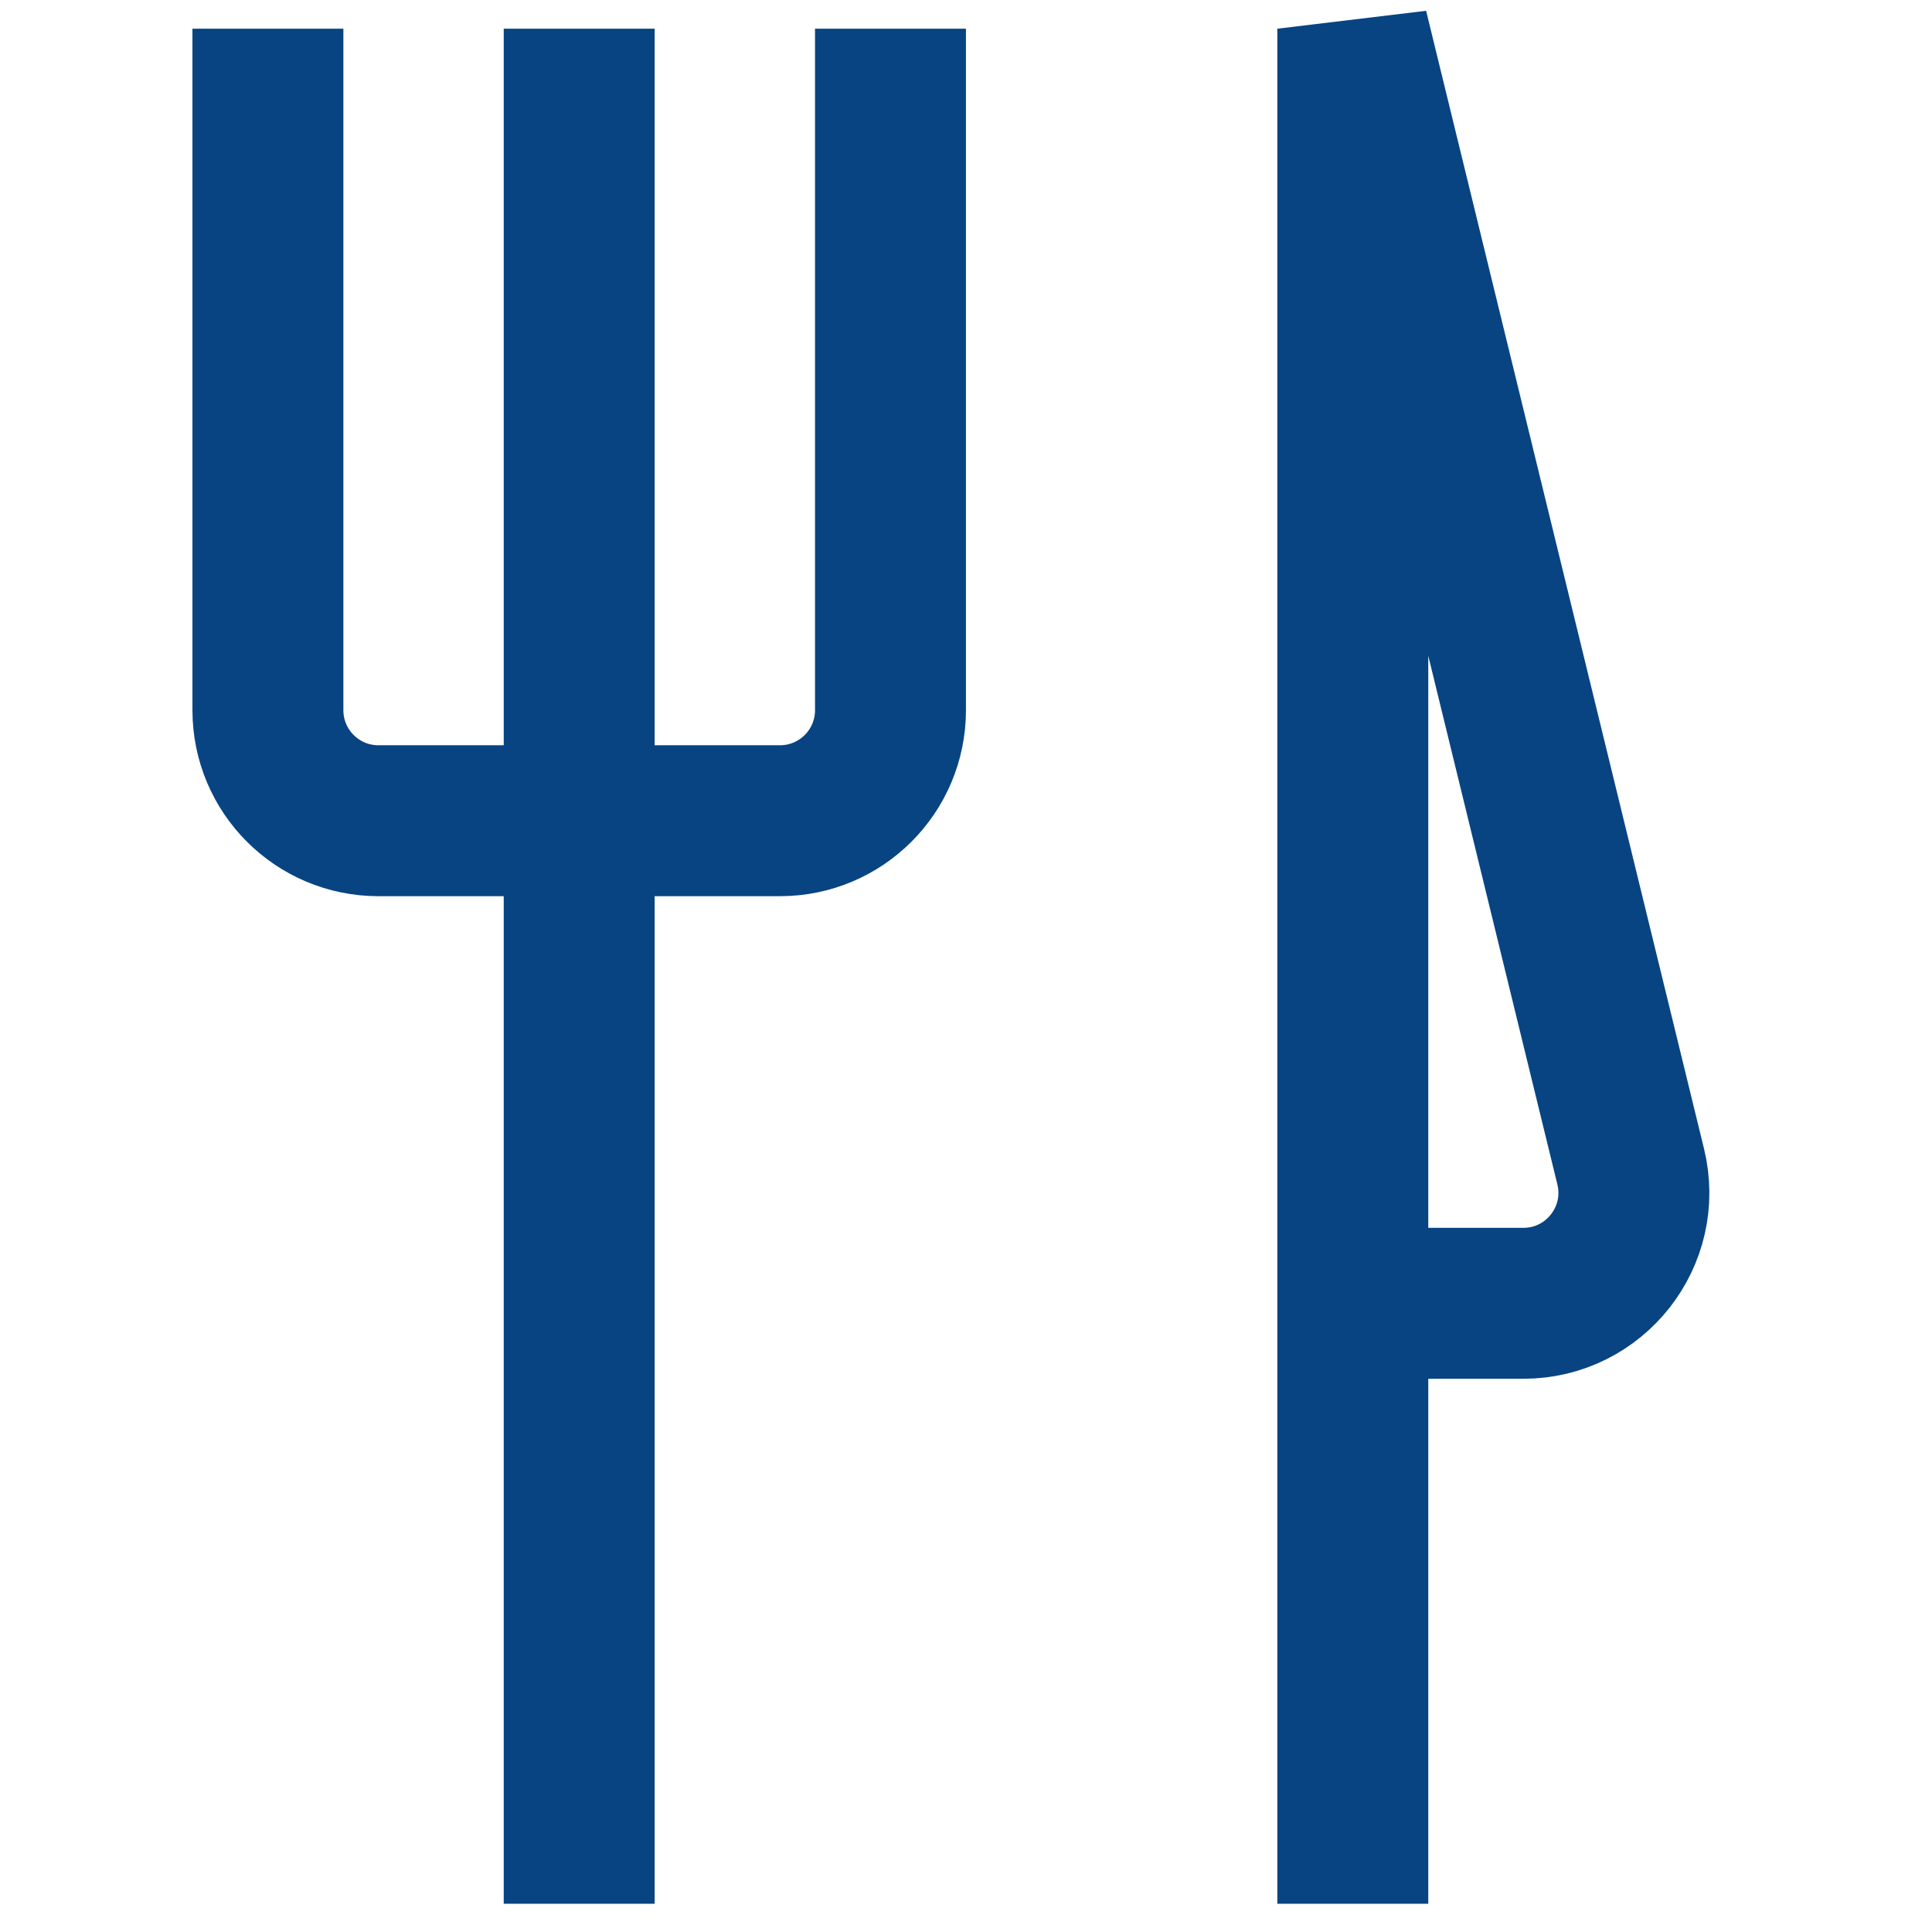
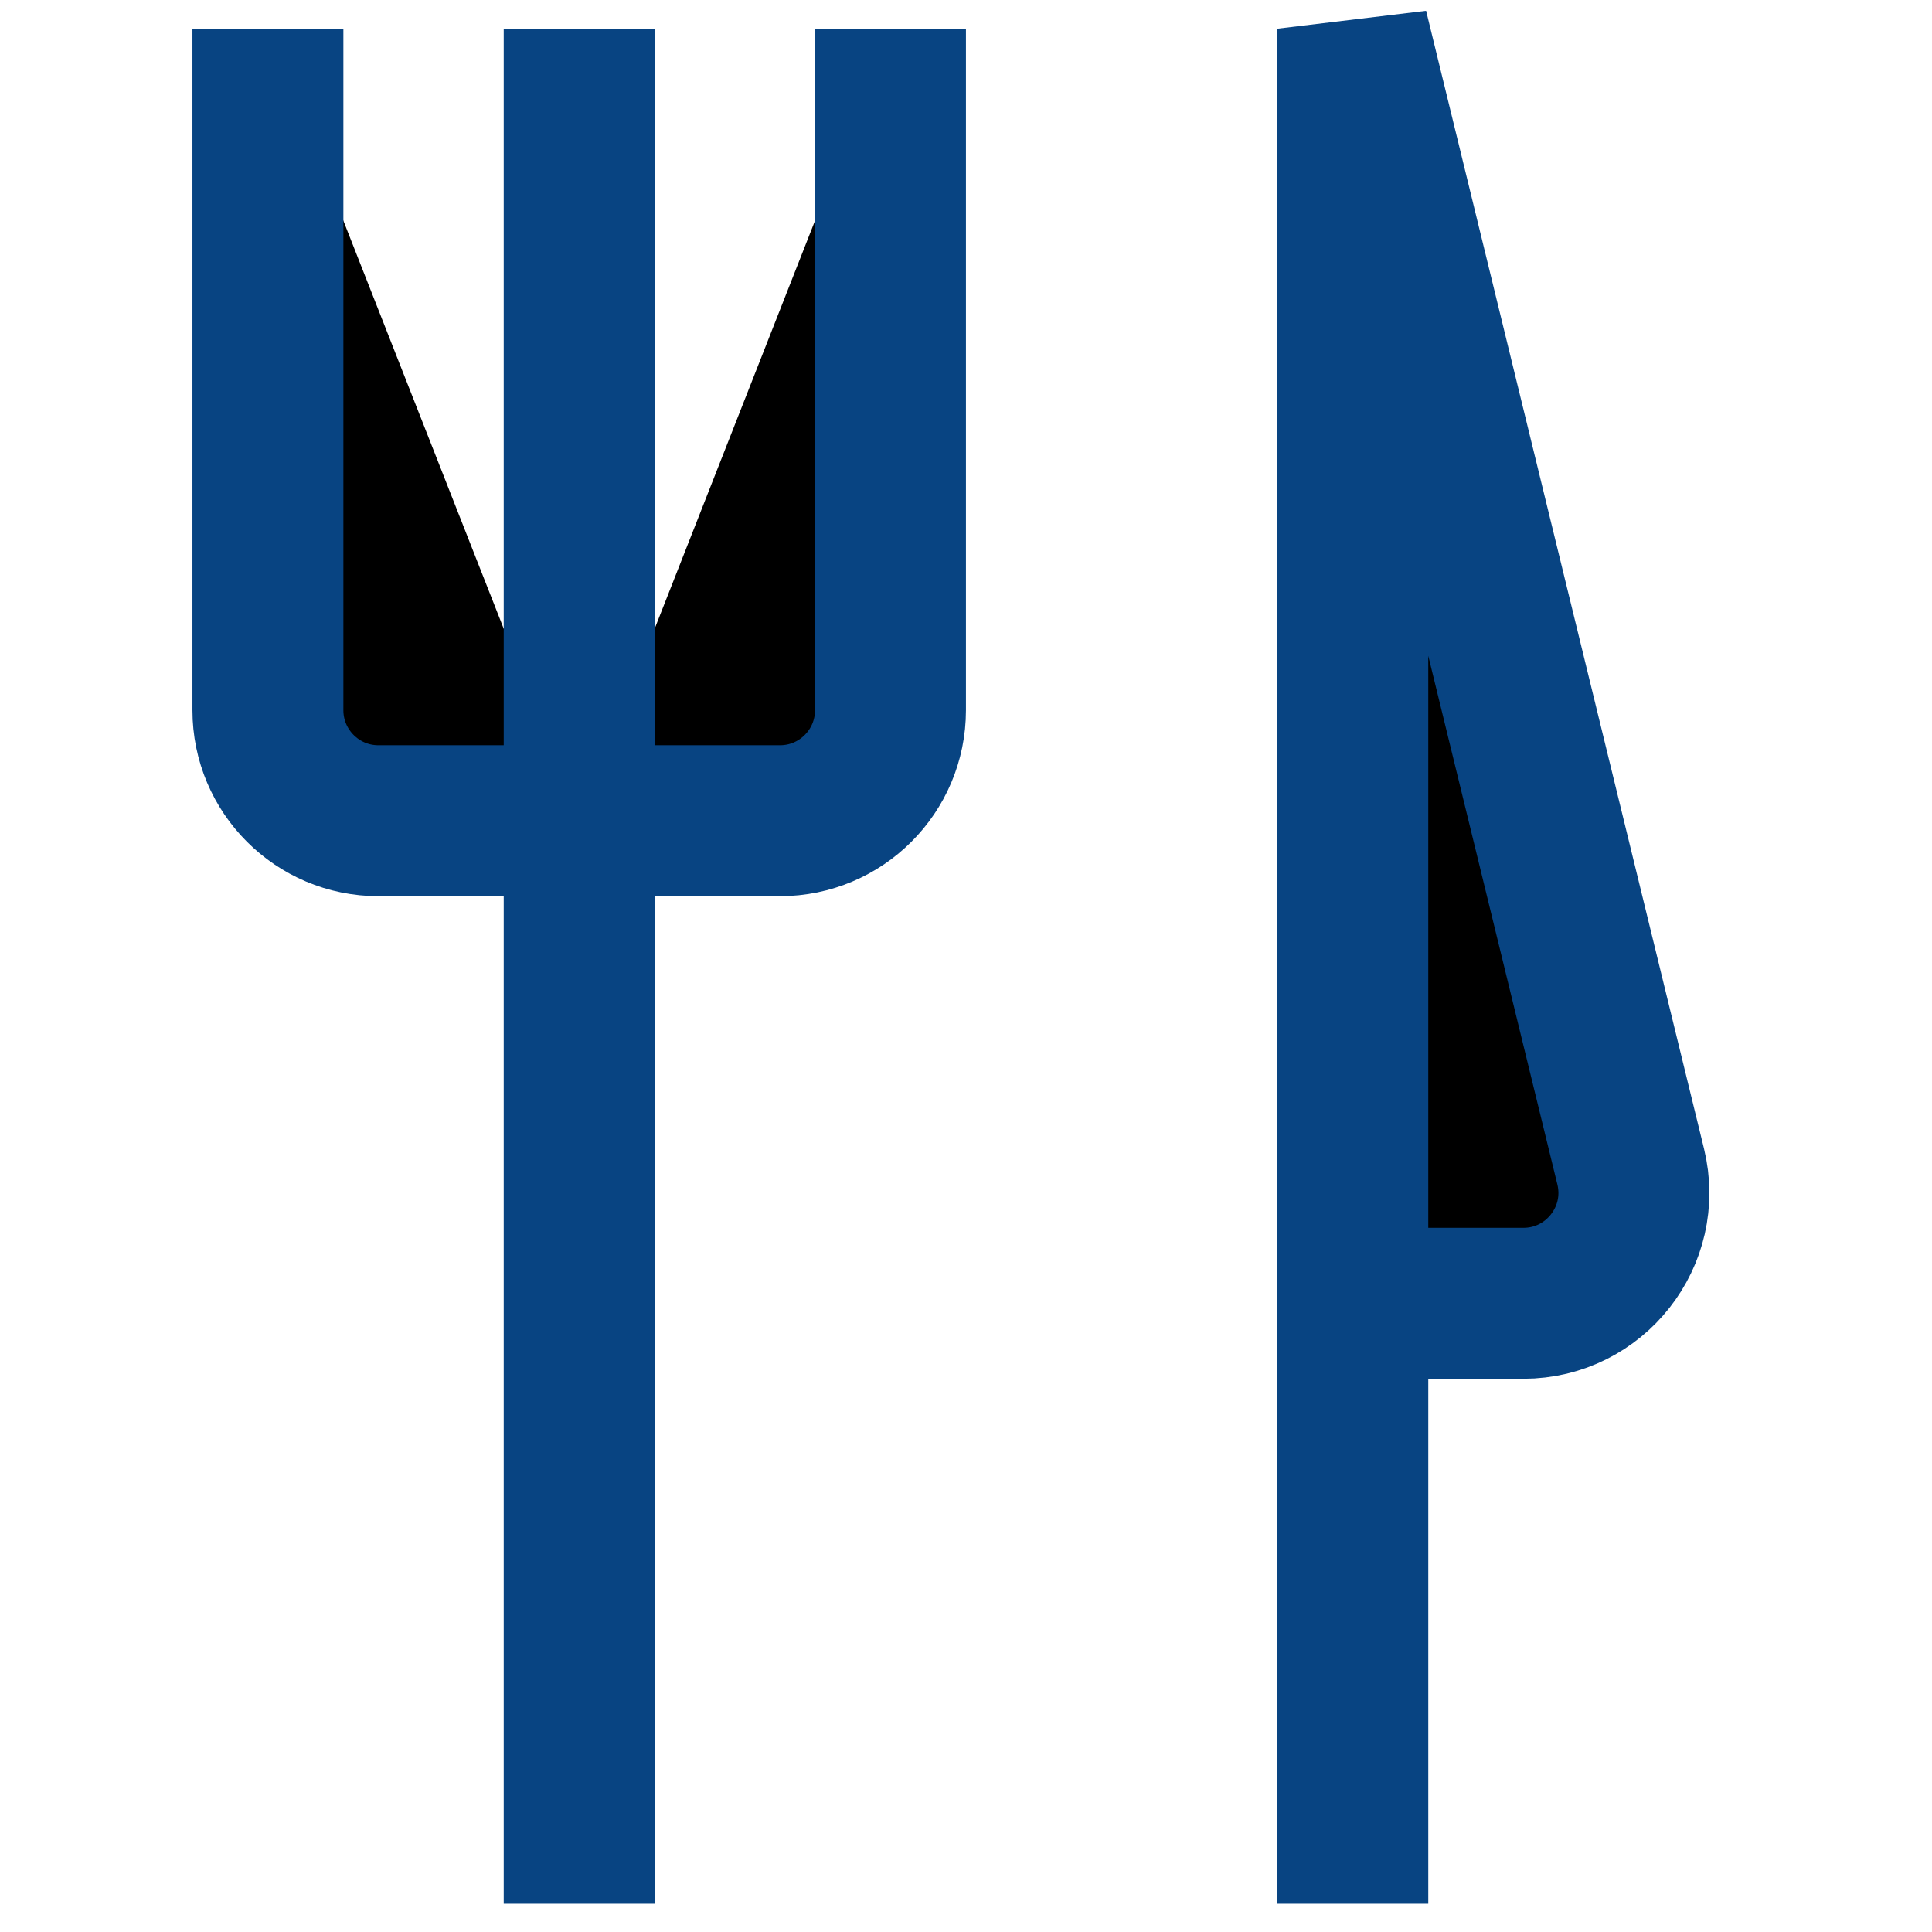
- <svg xmlns="http://www.w3.org/2000/svg" fill="none" height="512" viewBox="0 0 512 512" width="512">
+ <svg xmlns="http://www.w3.org/2000/svg" fill="#000000" height="512" viewBox="0 0 512 512" width="512">
  <path d="M71 7.604V188.211C71 204.386 84.112 217.499 100.288 217.499H153.493M235.987 7.604V188.211C235.987 204.386 222.874 217.499 206.699 217.499H153.493M153.493 217.499V7.604M153.493 217.499V504.517" stroke="#084482" stroke-linejoin="round" stroke-width="40" />
  <path d="M358.507 345.388H403.699C422.687 345.388 436.655 327.598 432.15 309.152L358.507 7.604V345.388ZM358.507 345.388V504.517" stroke="#084482" stroke-width="40" />
</svg>
